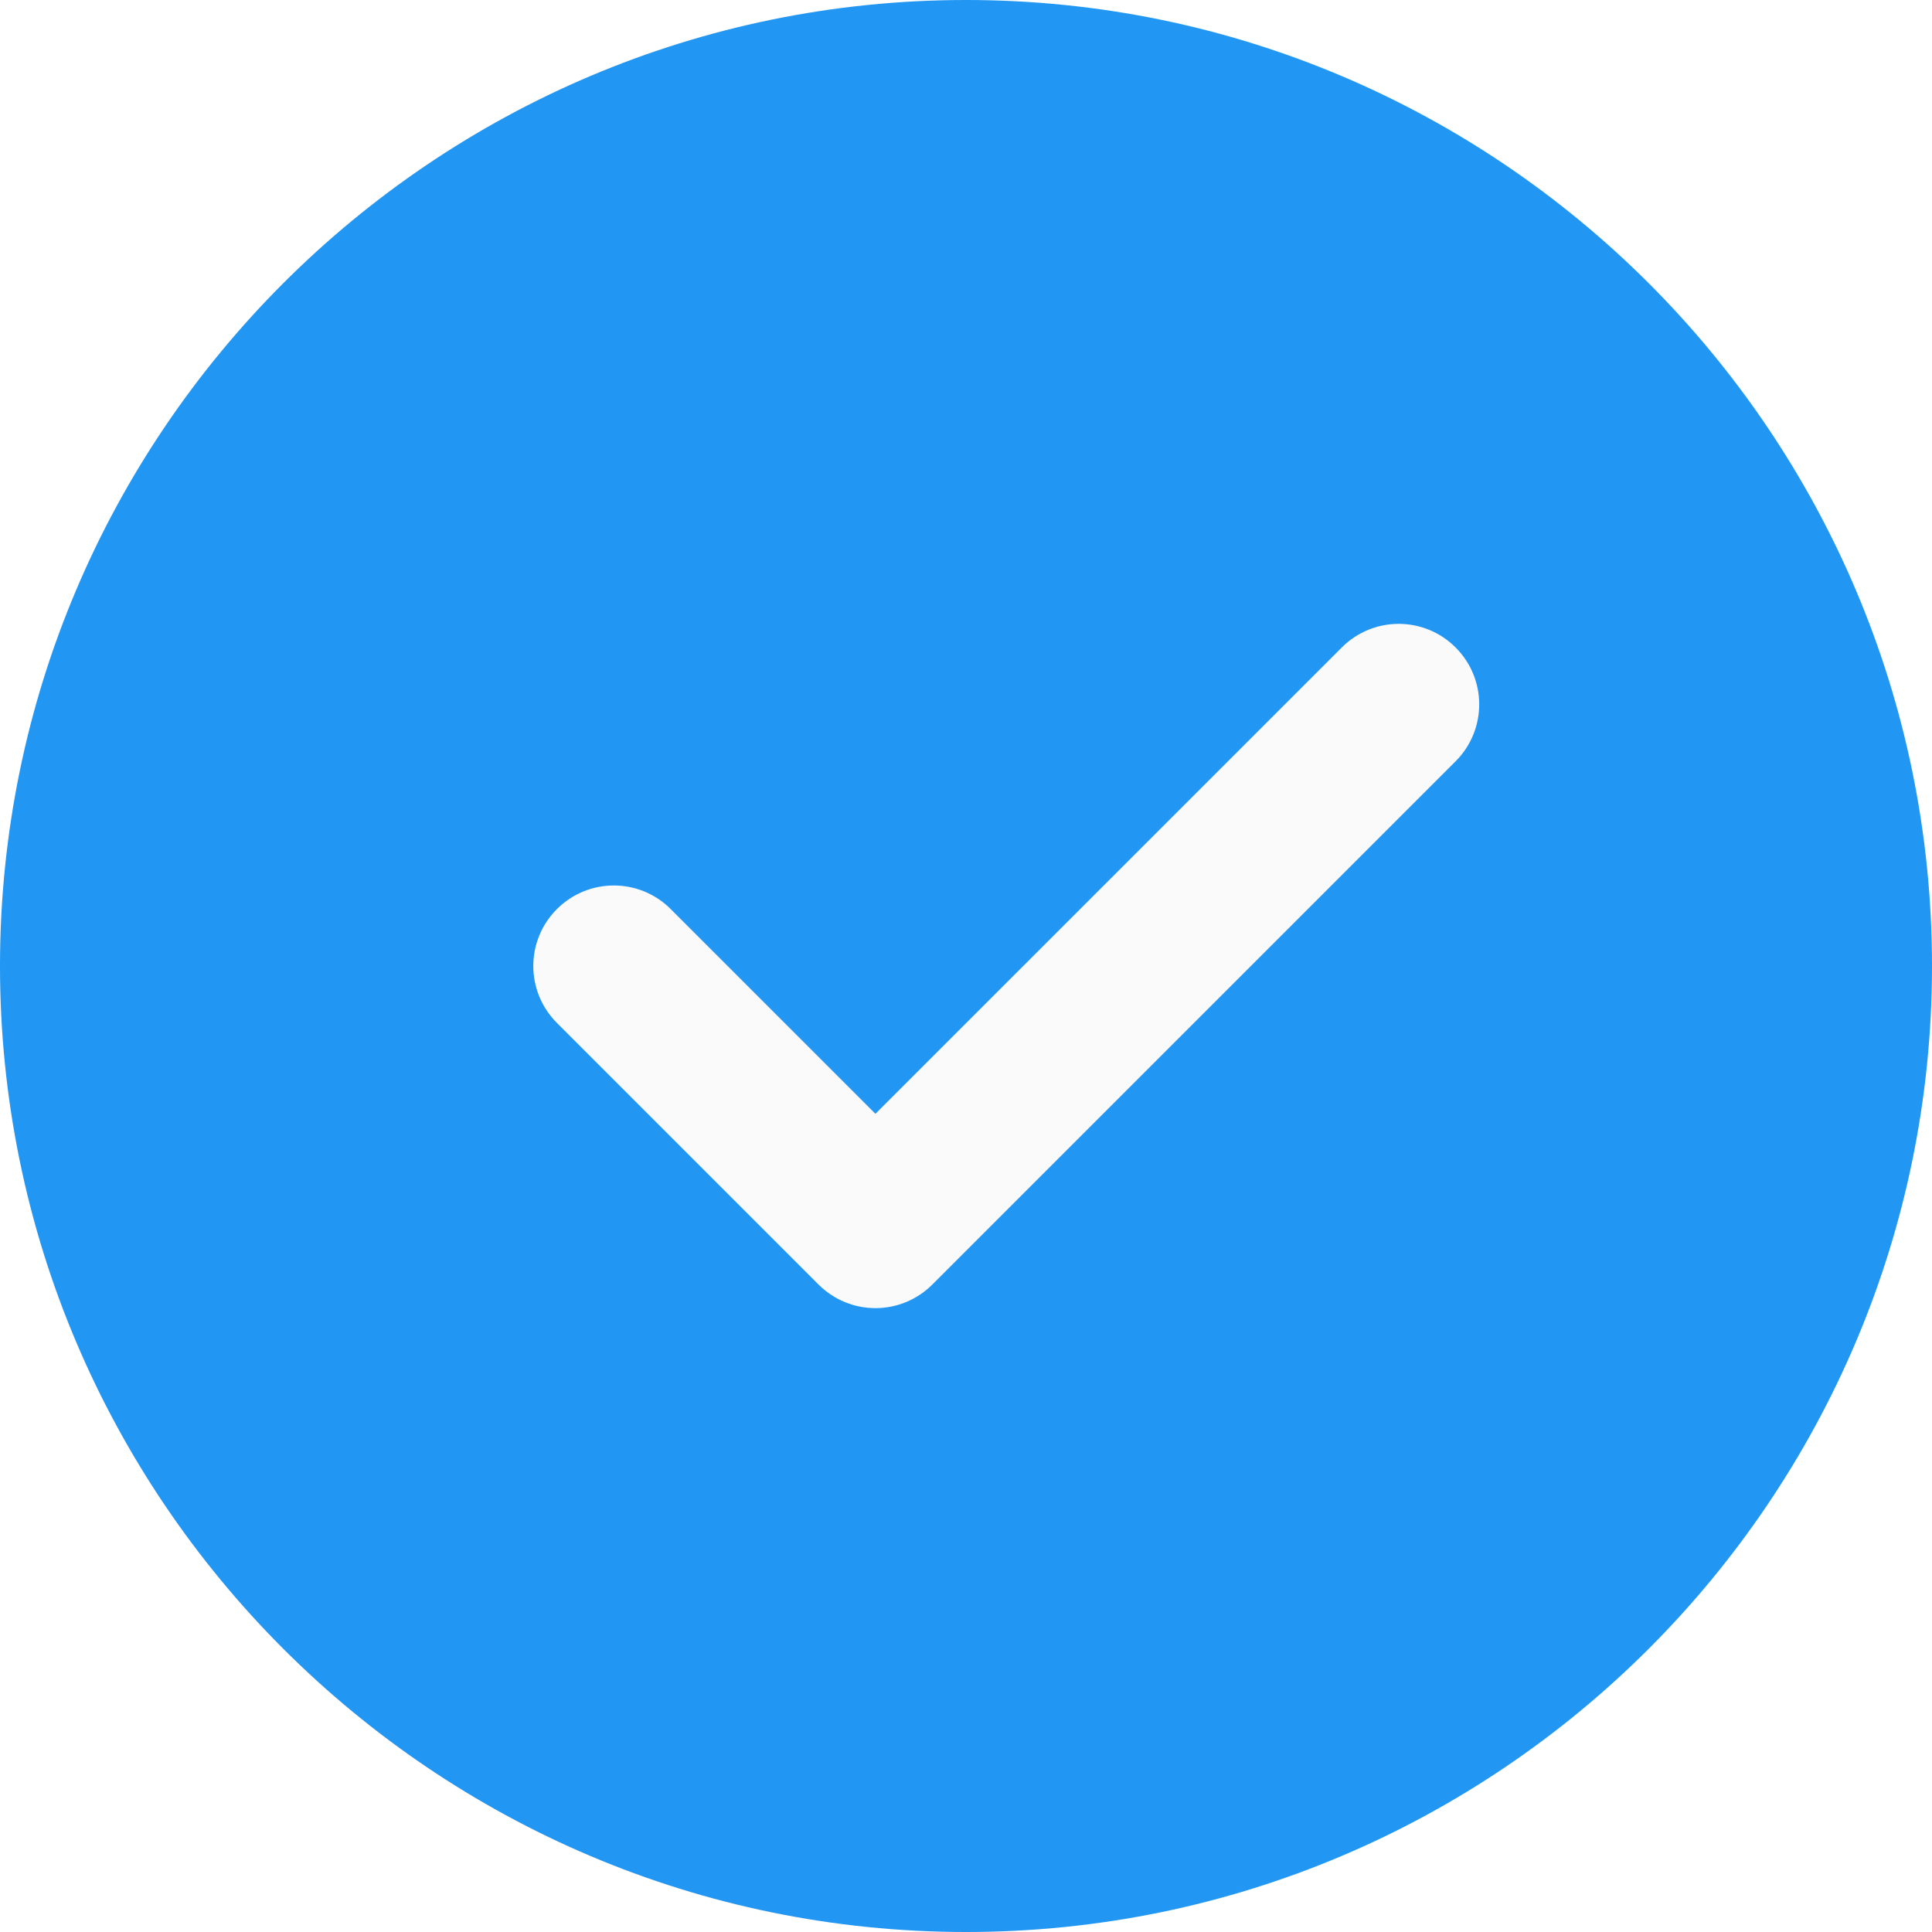
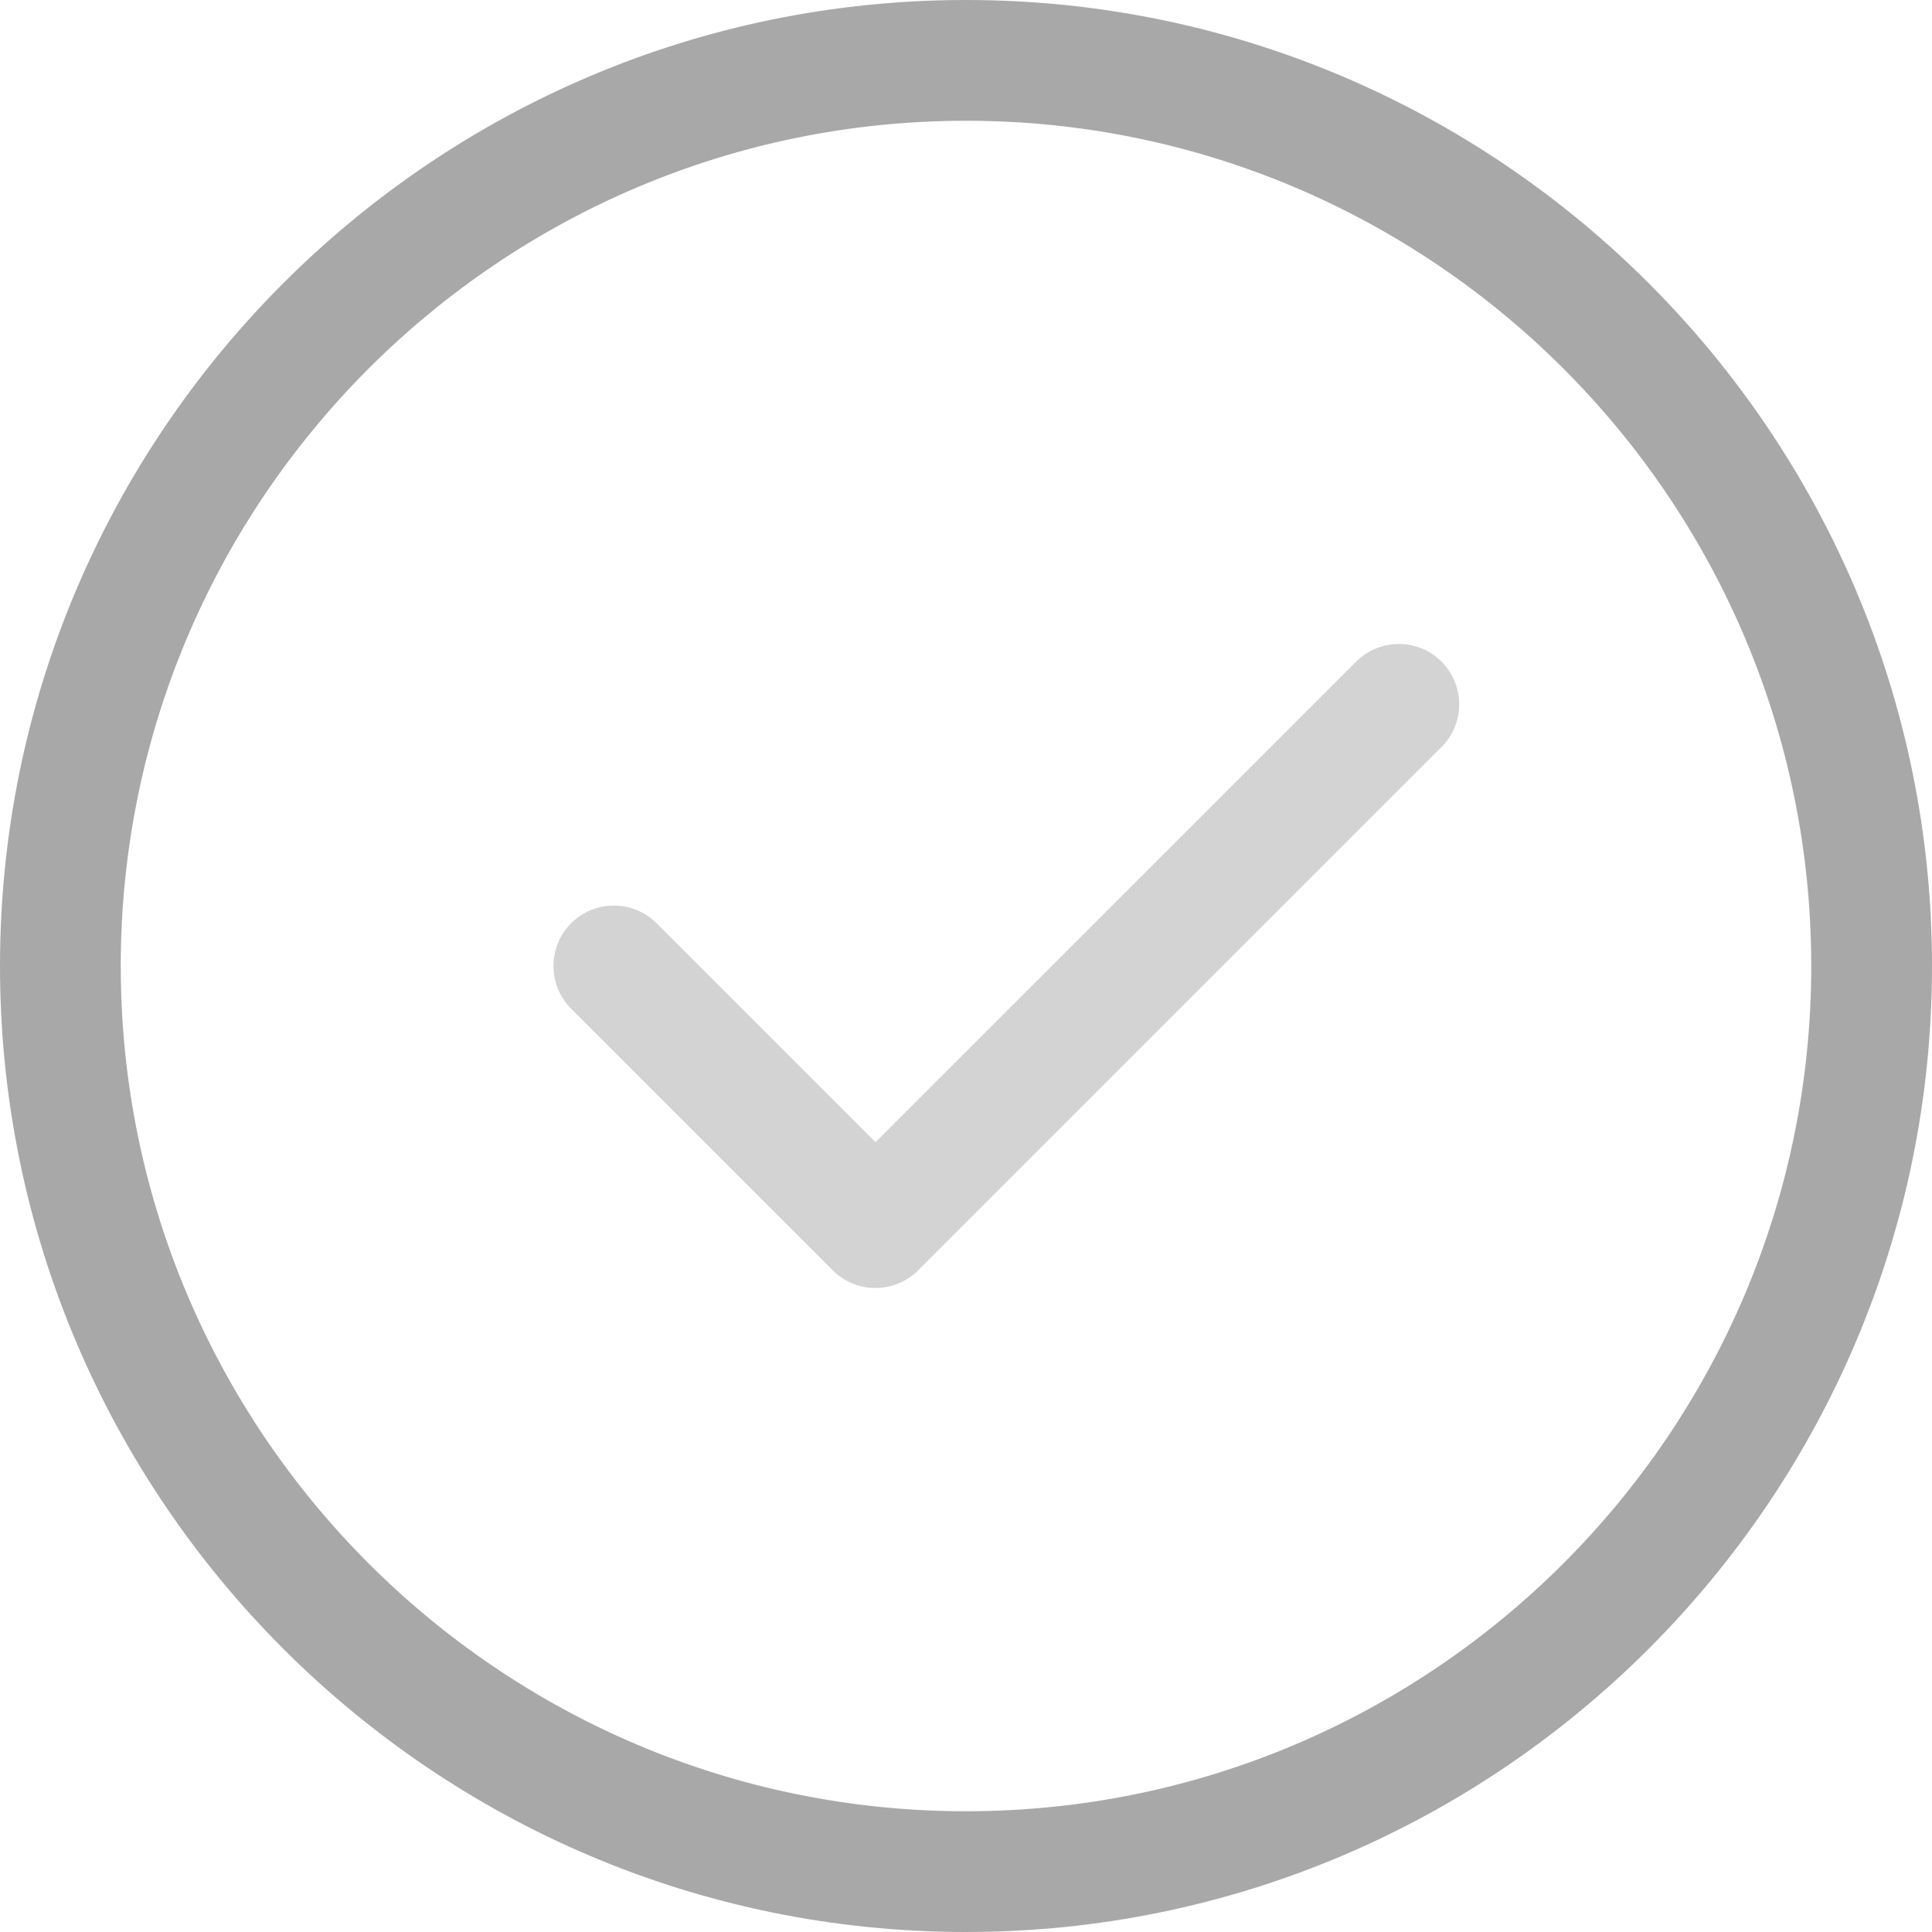
<svg xmlns="http://www.w3.org/2000/svg" height="512pt" viewBox="0 0 512 512" width="512pt">
-   <path d="m256 0c-141.164 0-256 114.836-256 256s114.836 256 256 256 256-114.836 256-256-114.836-256-256-256zm0 0" fill="#2196f3" />
-   <path d="m385.75 201.75-138.668 138.664c-4.16 4.16-9.621 6.254-15.082 6.254s-10.922-2.094-15.082-6.254l-69.332-69.332c-8.344-8.34-8.344-21.824 0-30.164 8.34-8.344 21.82-8.344 30.164 0l54.25 54.25 123.586-123.582c8.34-8.344 21.82-8.344 30.164 0 8.34 8.34 8.34 21.82 0 30.164zm0 0" fill="#fafafa" />
+   <path d="m256 512c-141.164 0-256-114.836-256-256s114.836-256 256-256 256 114.836 256 256-114.836 256-256 256zm0-480c-123.52 0-224 100.48-224 224s100.48 224 224 224 224-100.48 224-224-100.48-224-224-224zm0 0" fill="#a8a8a8" />
+   <path d="m232 341.332c-4.098 0-8.191-1.555-11.309-4.691l-69.332-69.332c-6.25-6.254-6.25-16.387 0-22.637s16.383-6.25 22.637 0l58.023 58.027 127.363-127.359c6.25-6.25 16.383-6.25 22.633 0s6.25 16.383 0 22.633l-138.668 138.668c-3.156 3.137-7.25 4.691-11.348 4.691zm0 0" fill="#d3d3d3" />
</svg>
